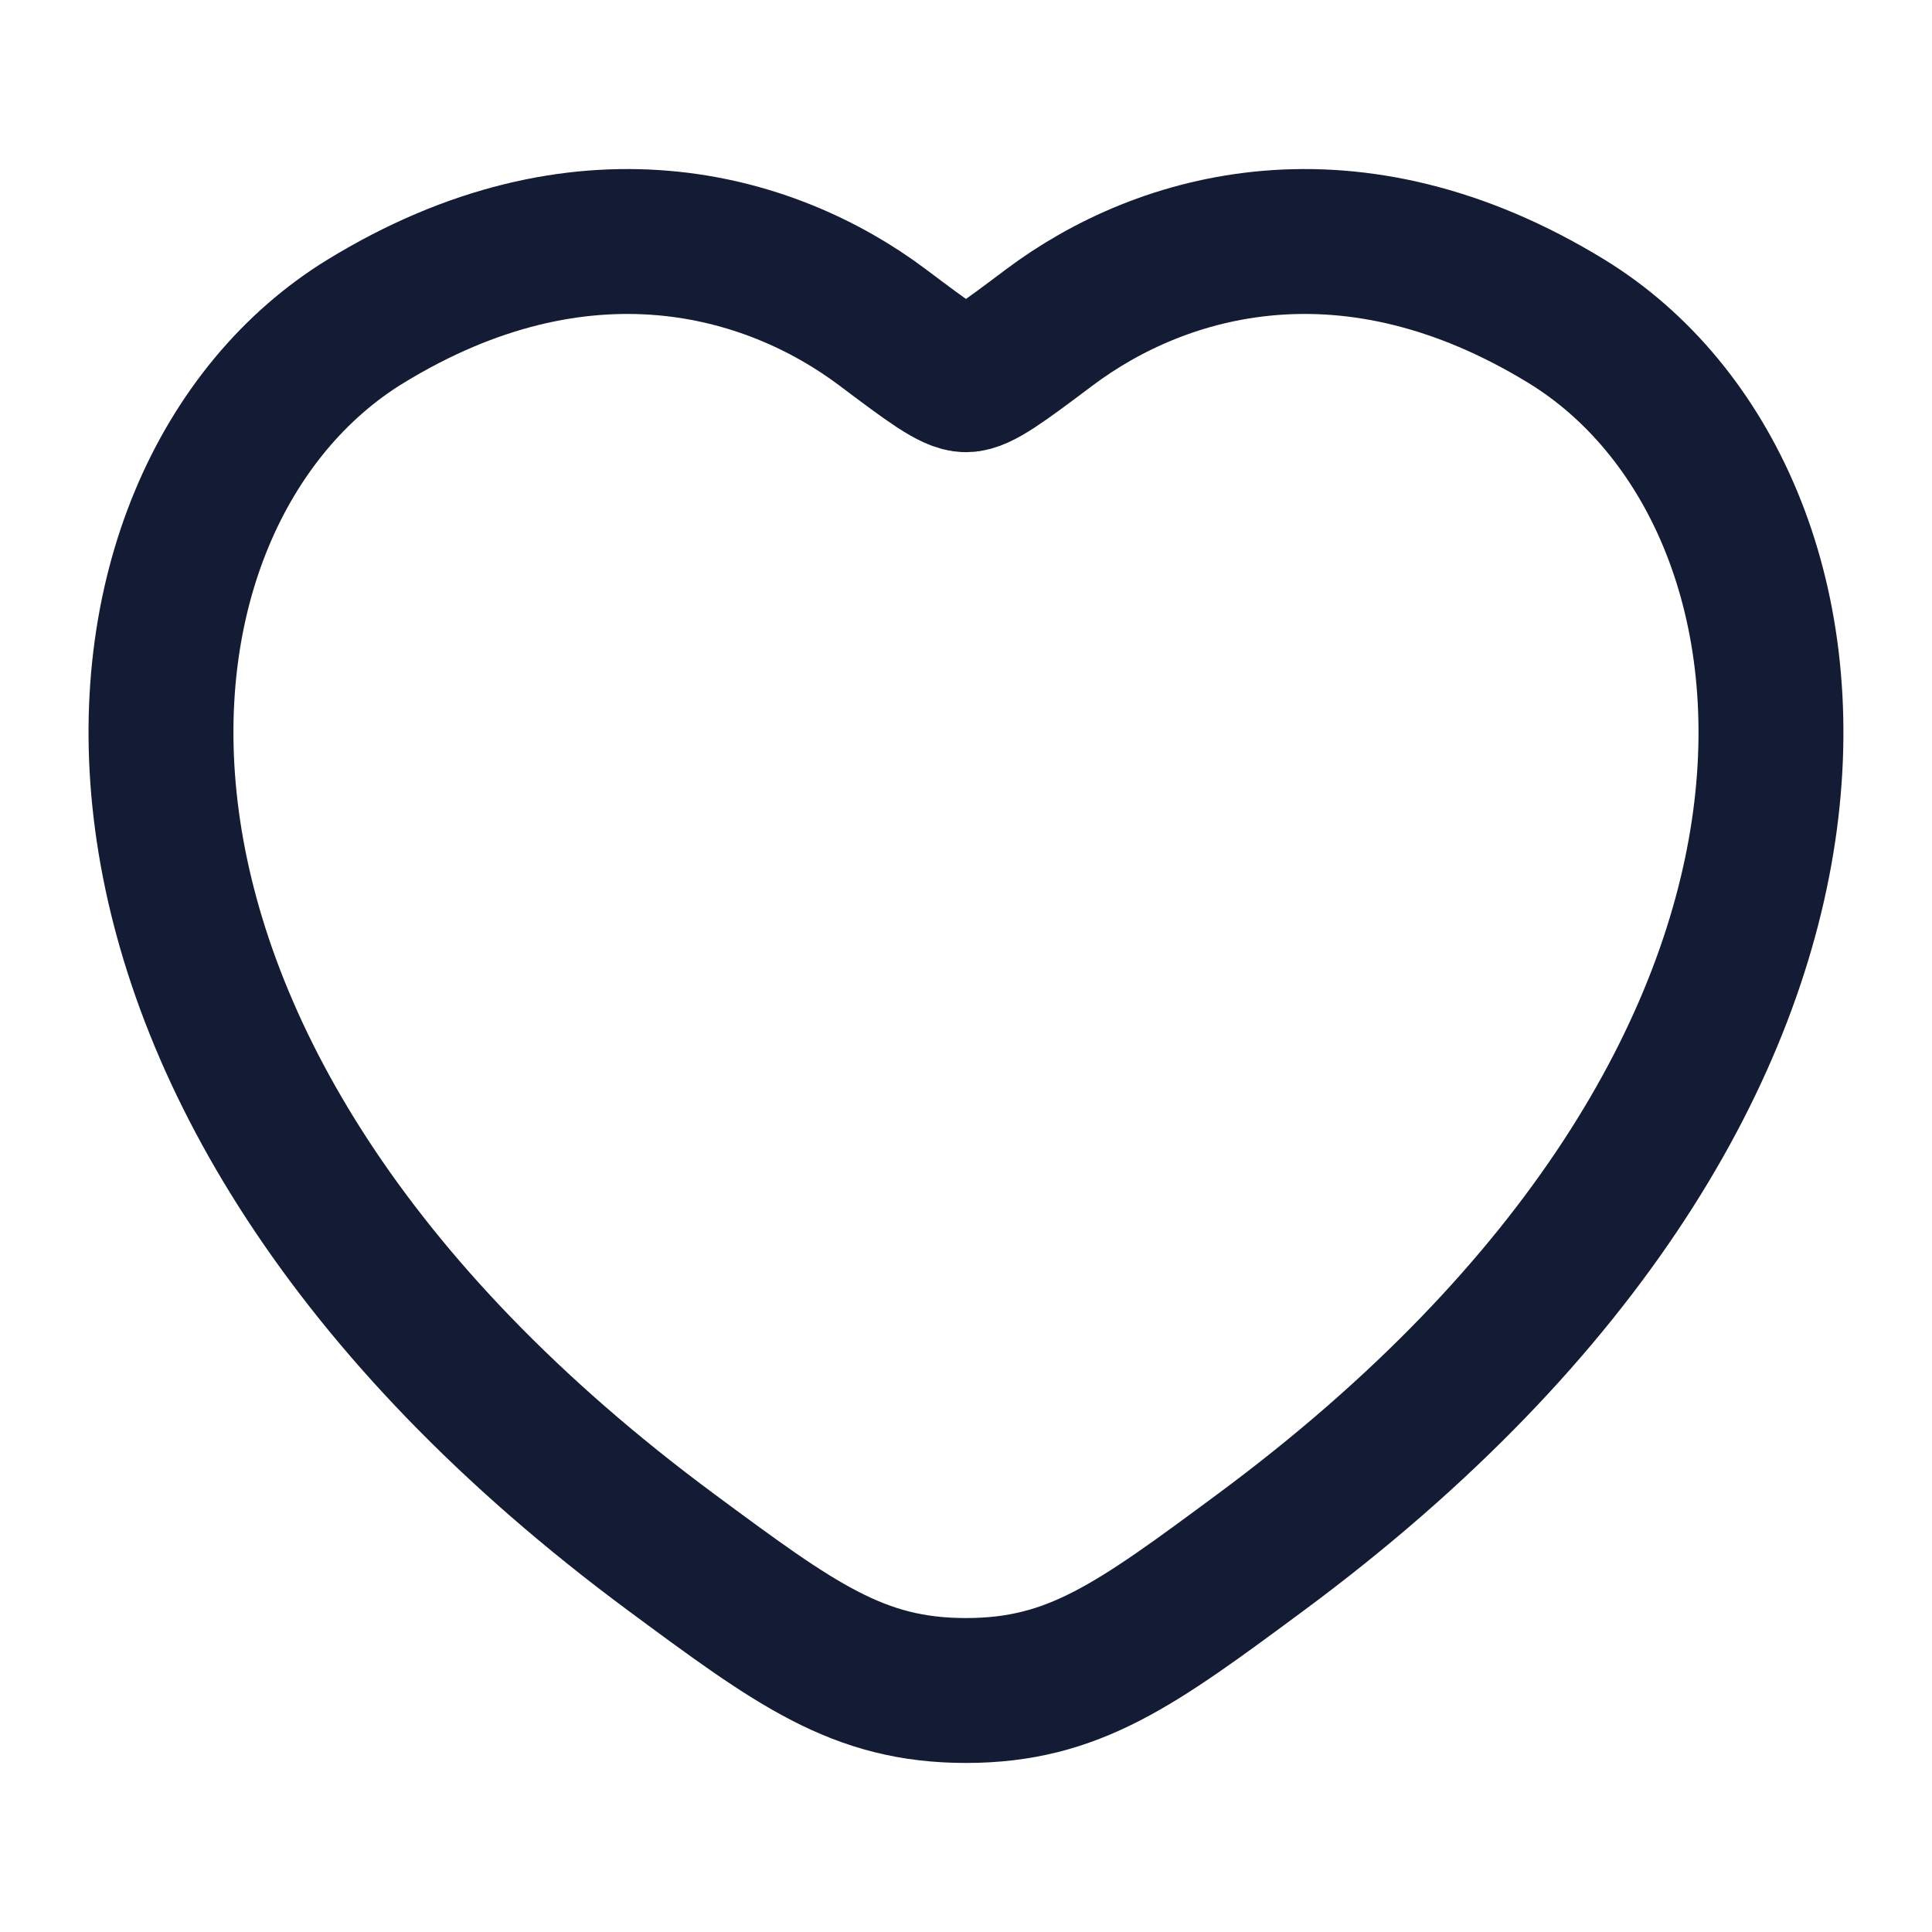
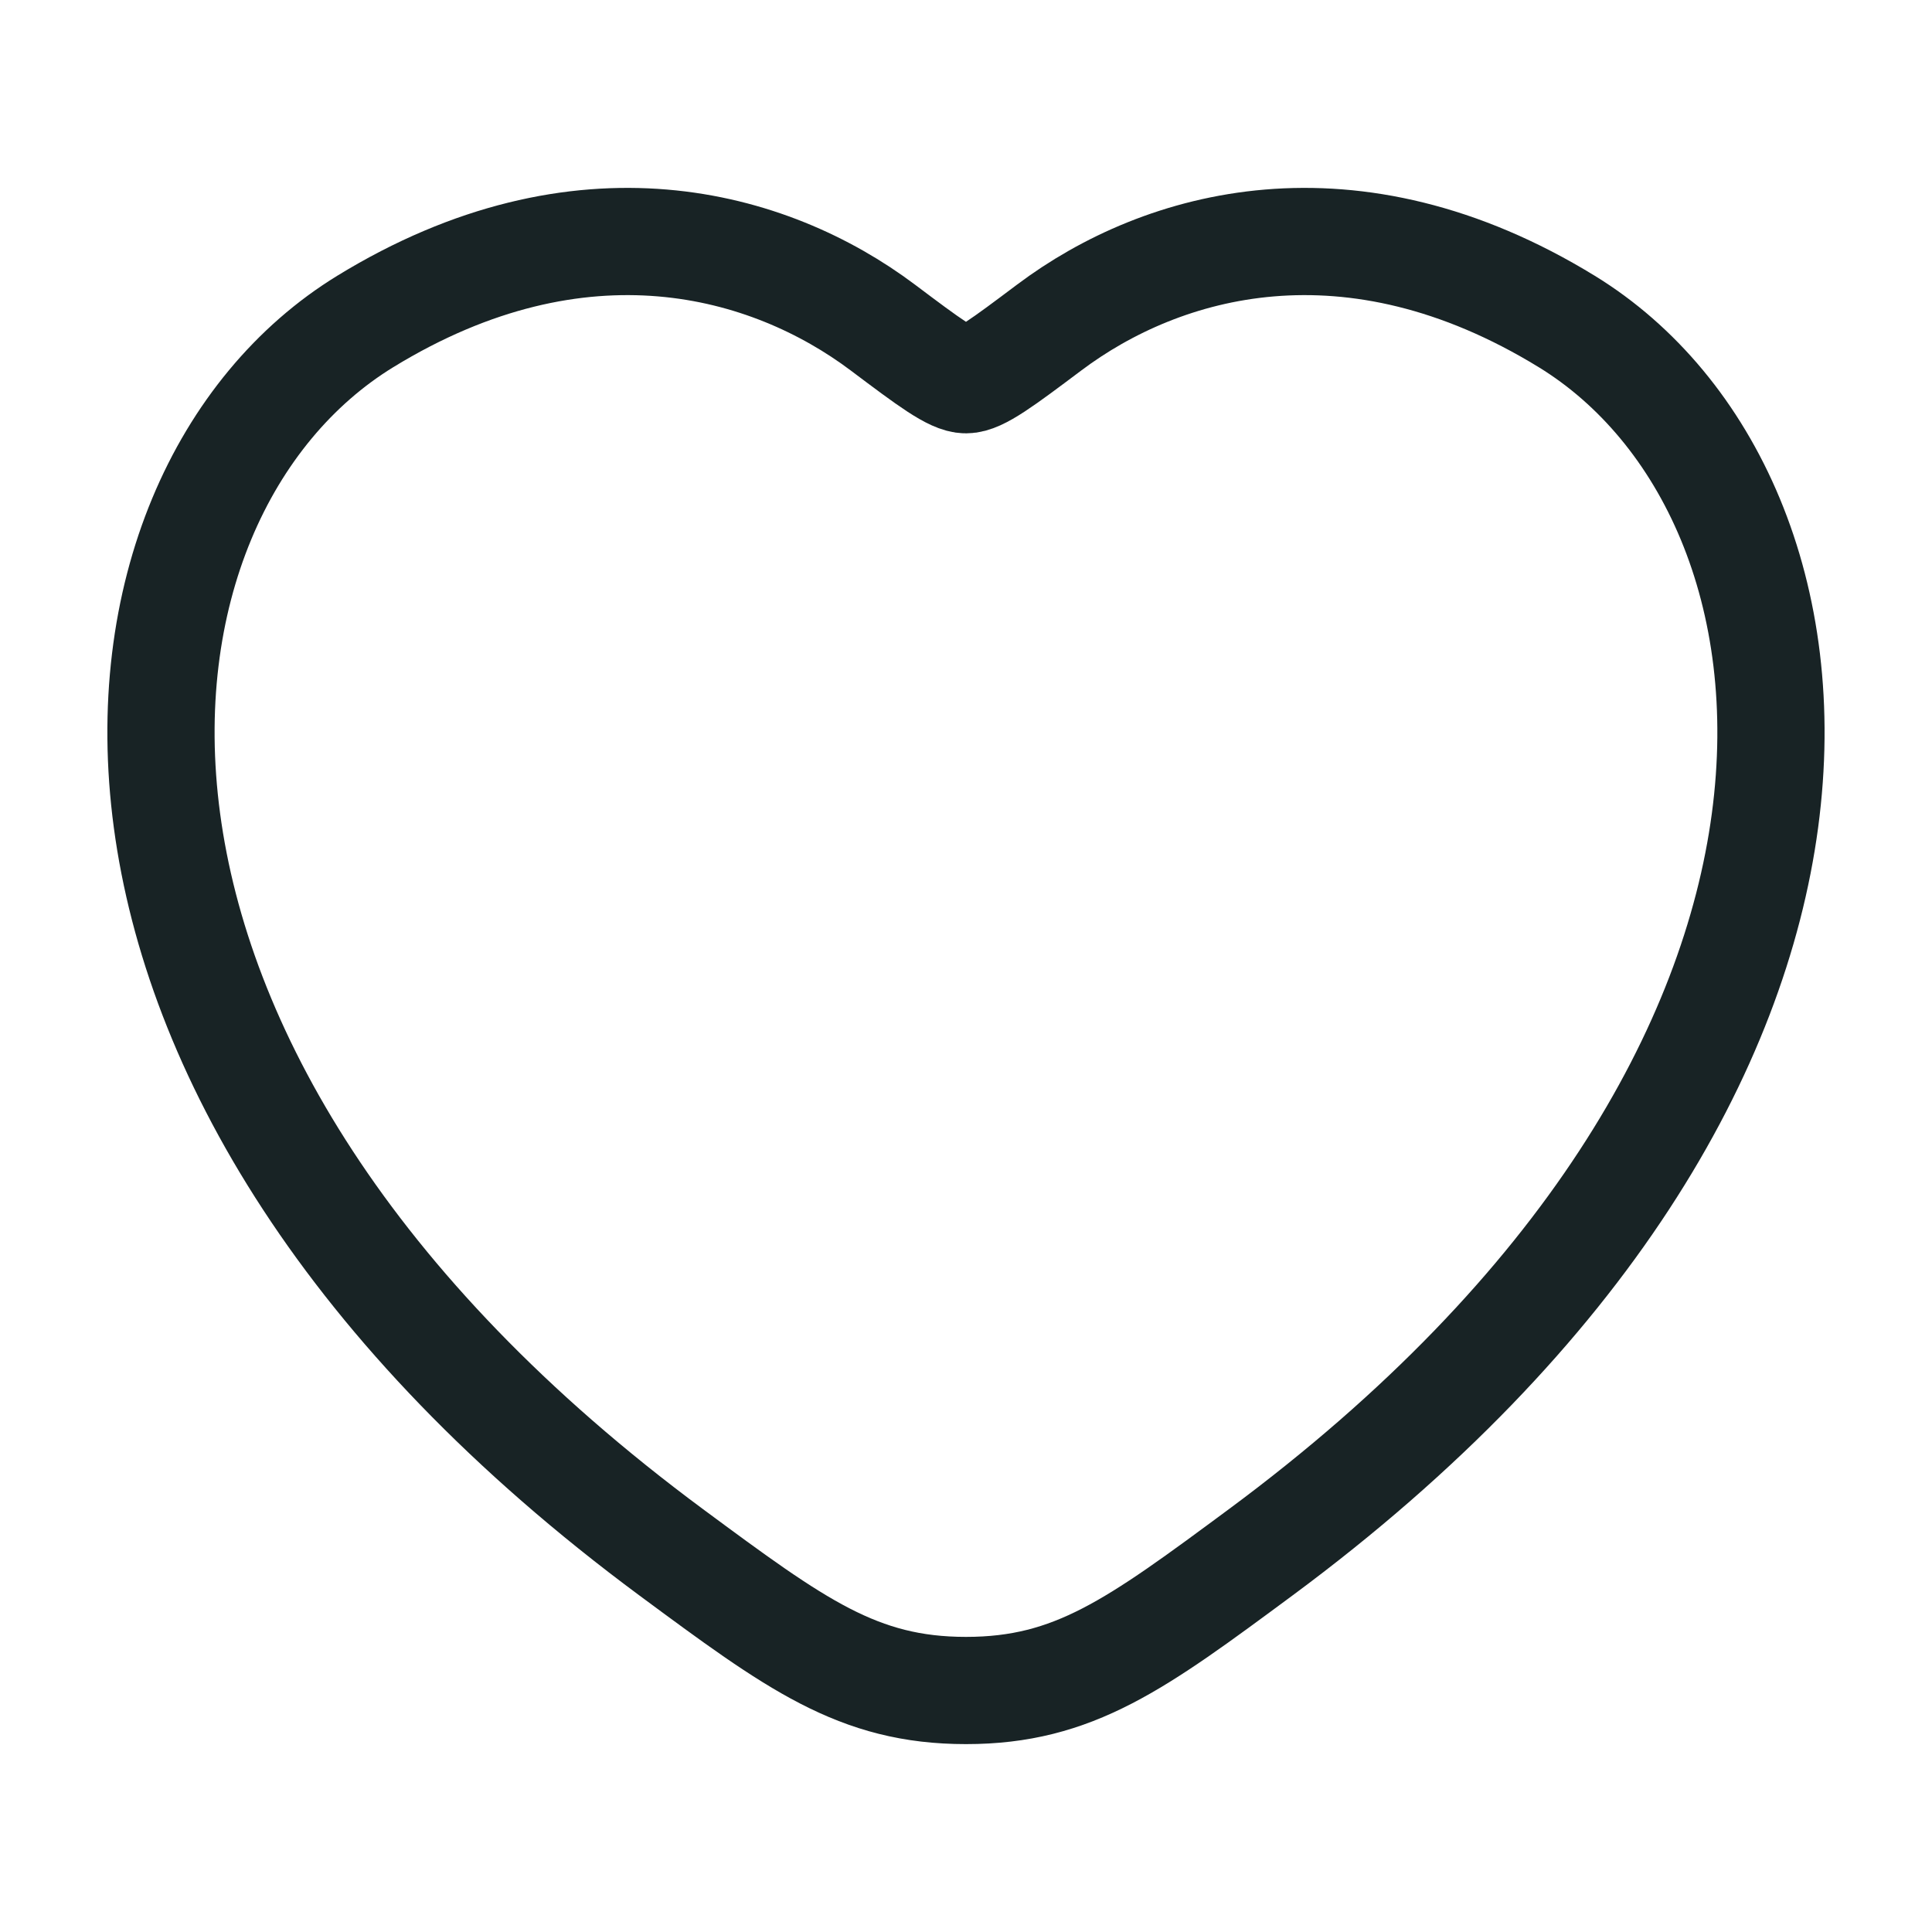
<svg xmlns="http://www.w3.org/2000/svg" width="20" height="20" viewBox="0 0 20 20" fill="none">
-   <path d="M16.219 3.328C13.984 1.958 12.034 2.51 10.862 3.39C10.381 3.751 10.141 3.931 10 3.931C9.859 3.931 9.618 3.751 9.138 3.39L9.138 3.39C7.966 2.51 6.016 1.958 3.781 3.328C0.848 5.127 0.185 11.062 6.949 16.07C8.238 17.023 8.882 17.5 10 17.5C11.117 17.5 11.762 17.023 13.05 16.07C19.815 11.062 19.151 5.127 16.219 3.328Z" stroke="#141B34" stroke-width="1.5" stroke-linecap="round" />
+   <path d="M16.219 3.328C13.984 1.958 12.034 2.51 10.862 3.39C10.381 3.751 10.141 3.931 10 3.931C9.859 3.931 9.618 3.751 9.138 3.39L9.138 3.39C7.966 2.51 6.016 1.958 3.781 3.328C0.848 5.127 0.185 11.062 6.949 16.07C8.238 17.023 8.882 17.5 10 17.5C11.117 17.5 11.762 17.023 13.05 16.07C19.815 11.062 19.151 5.127 16.219 3.328Z" stroke="#182325" stroke-width="1.11" stroke-linecap="round" />
</svg>
